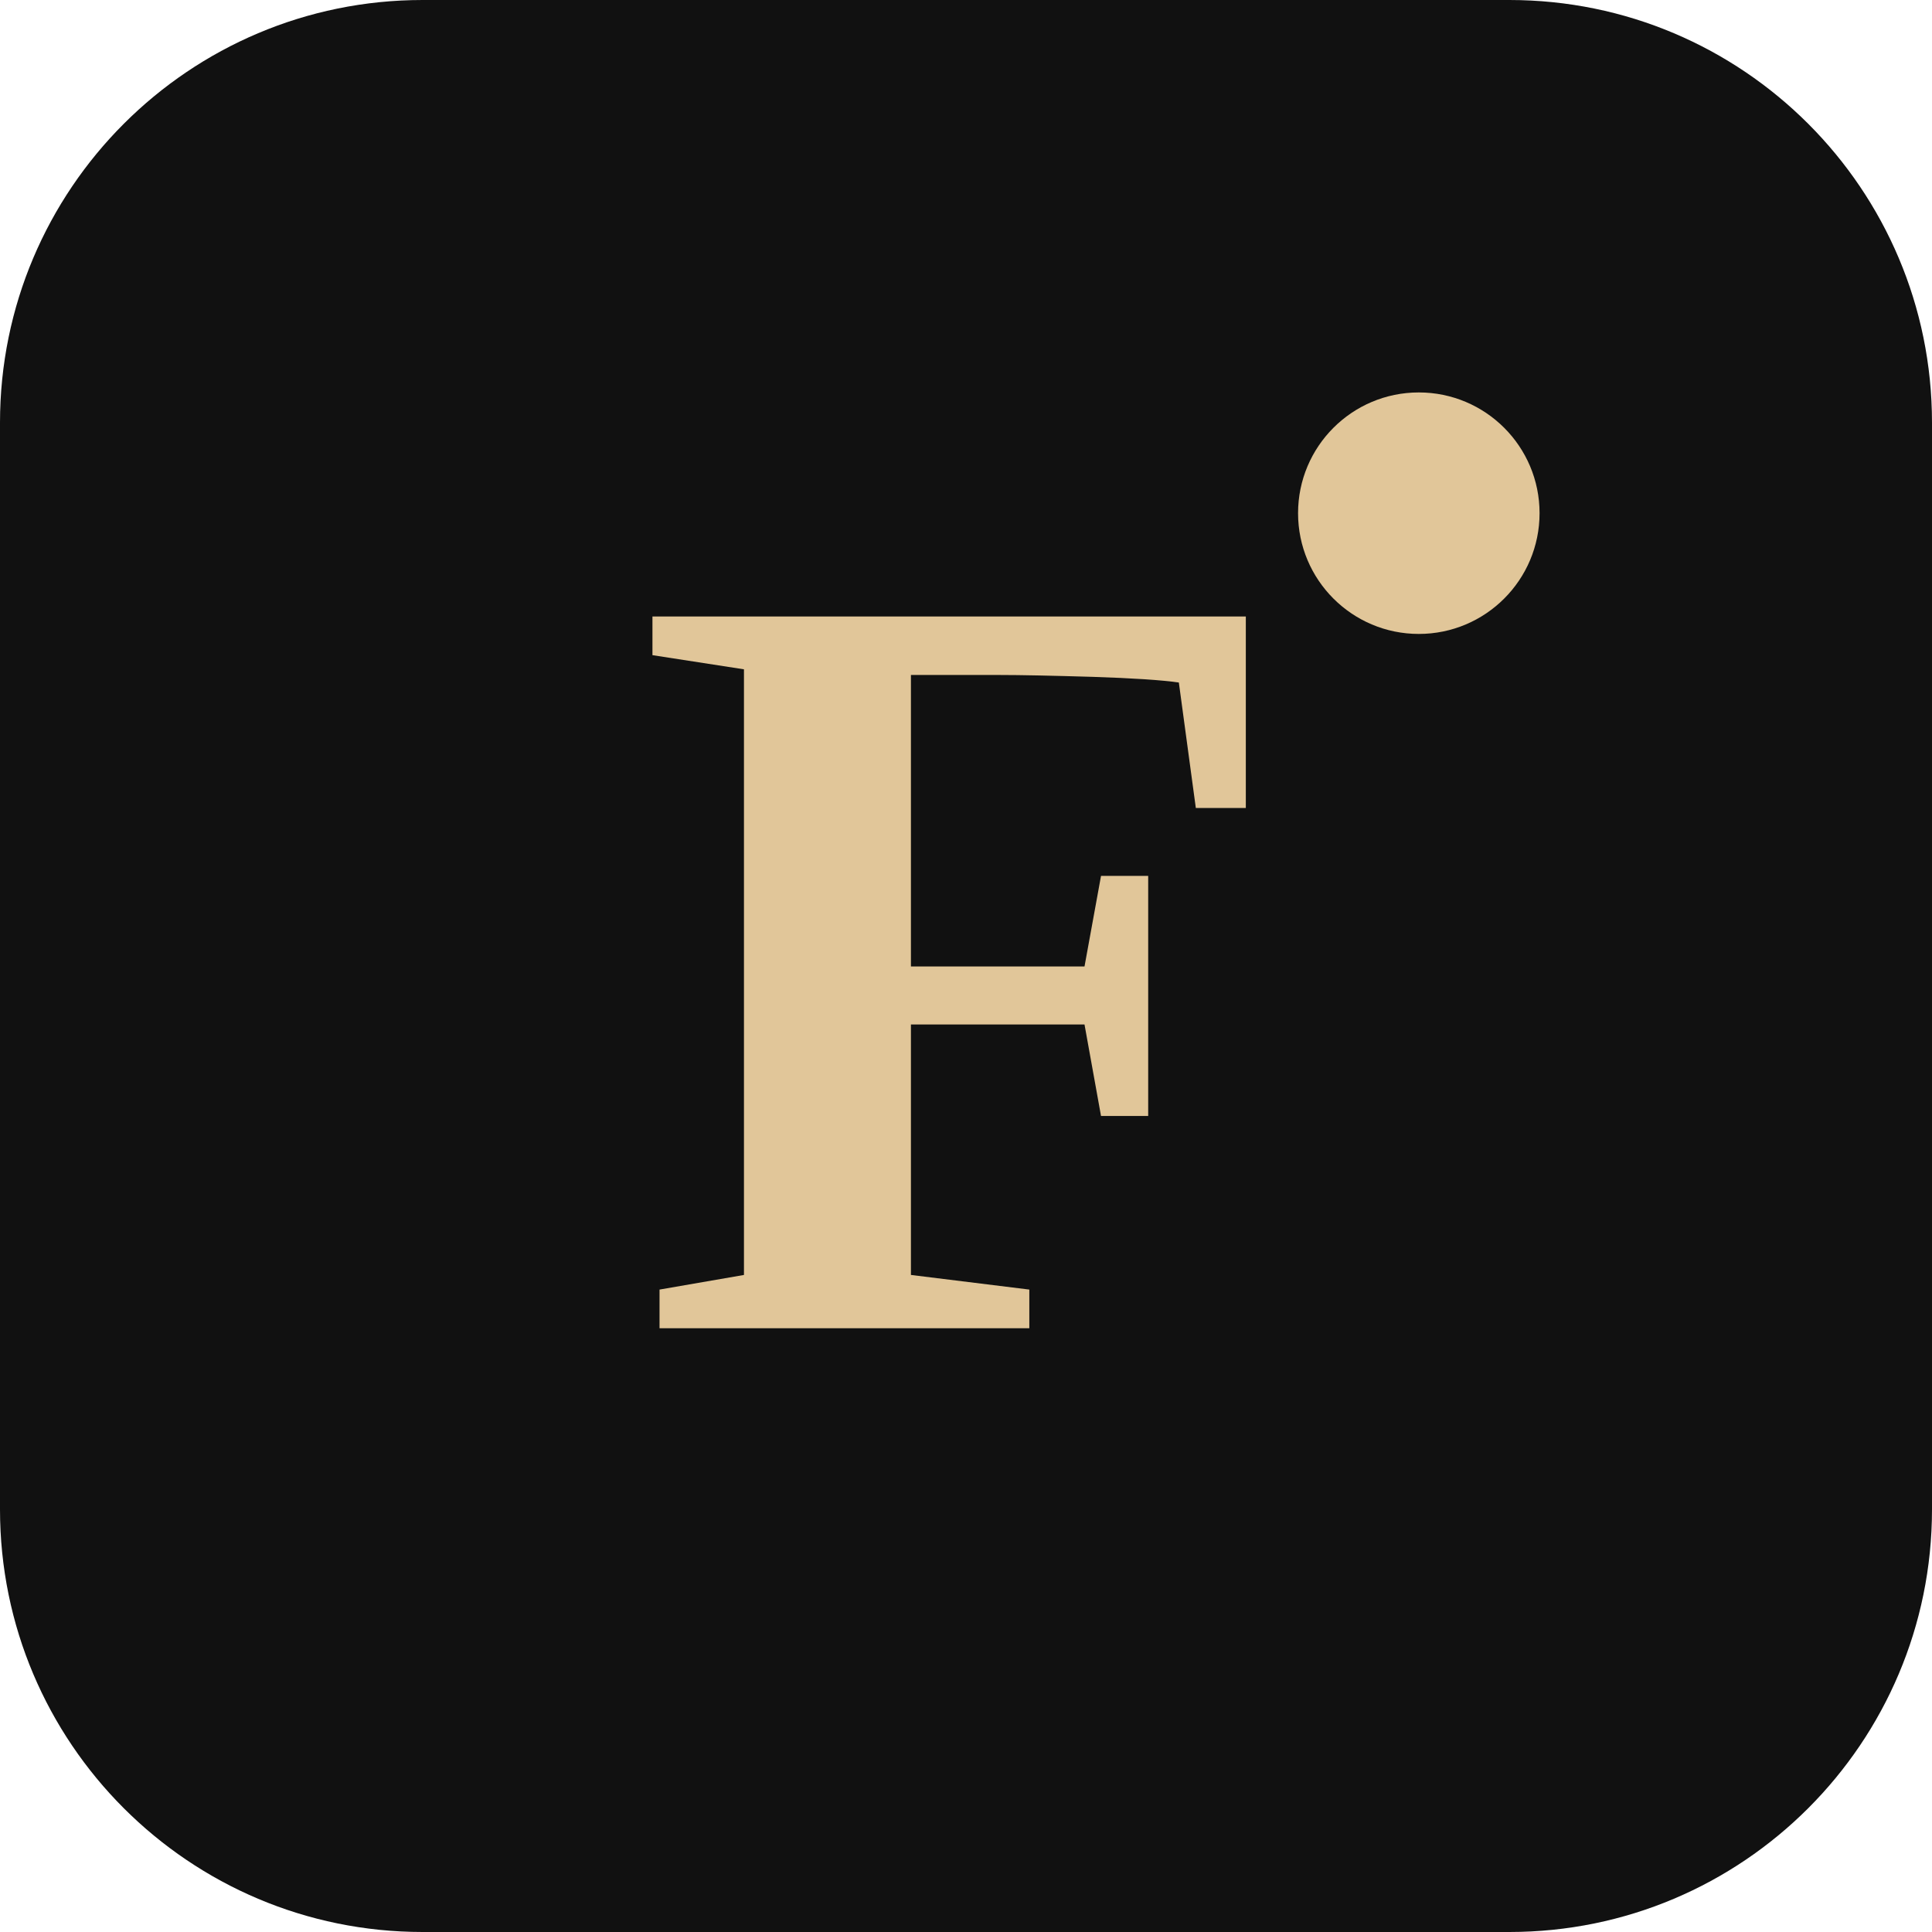
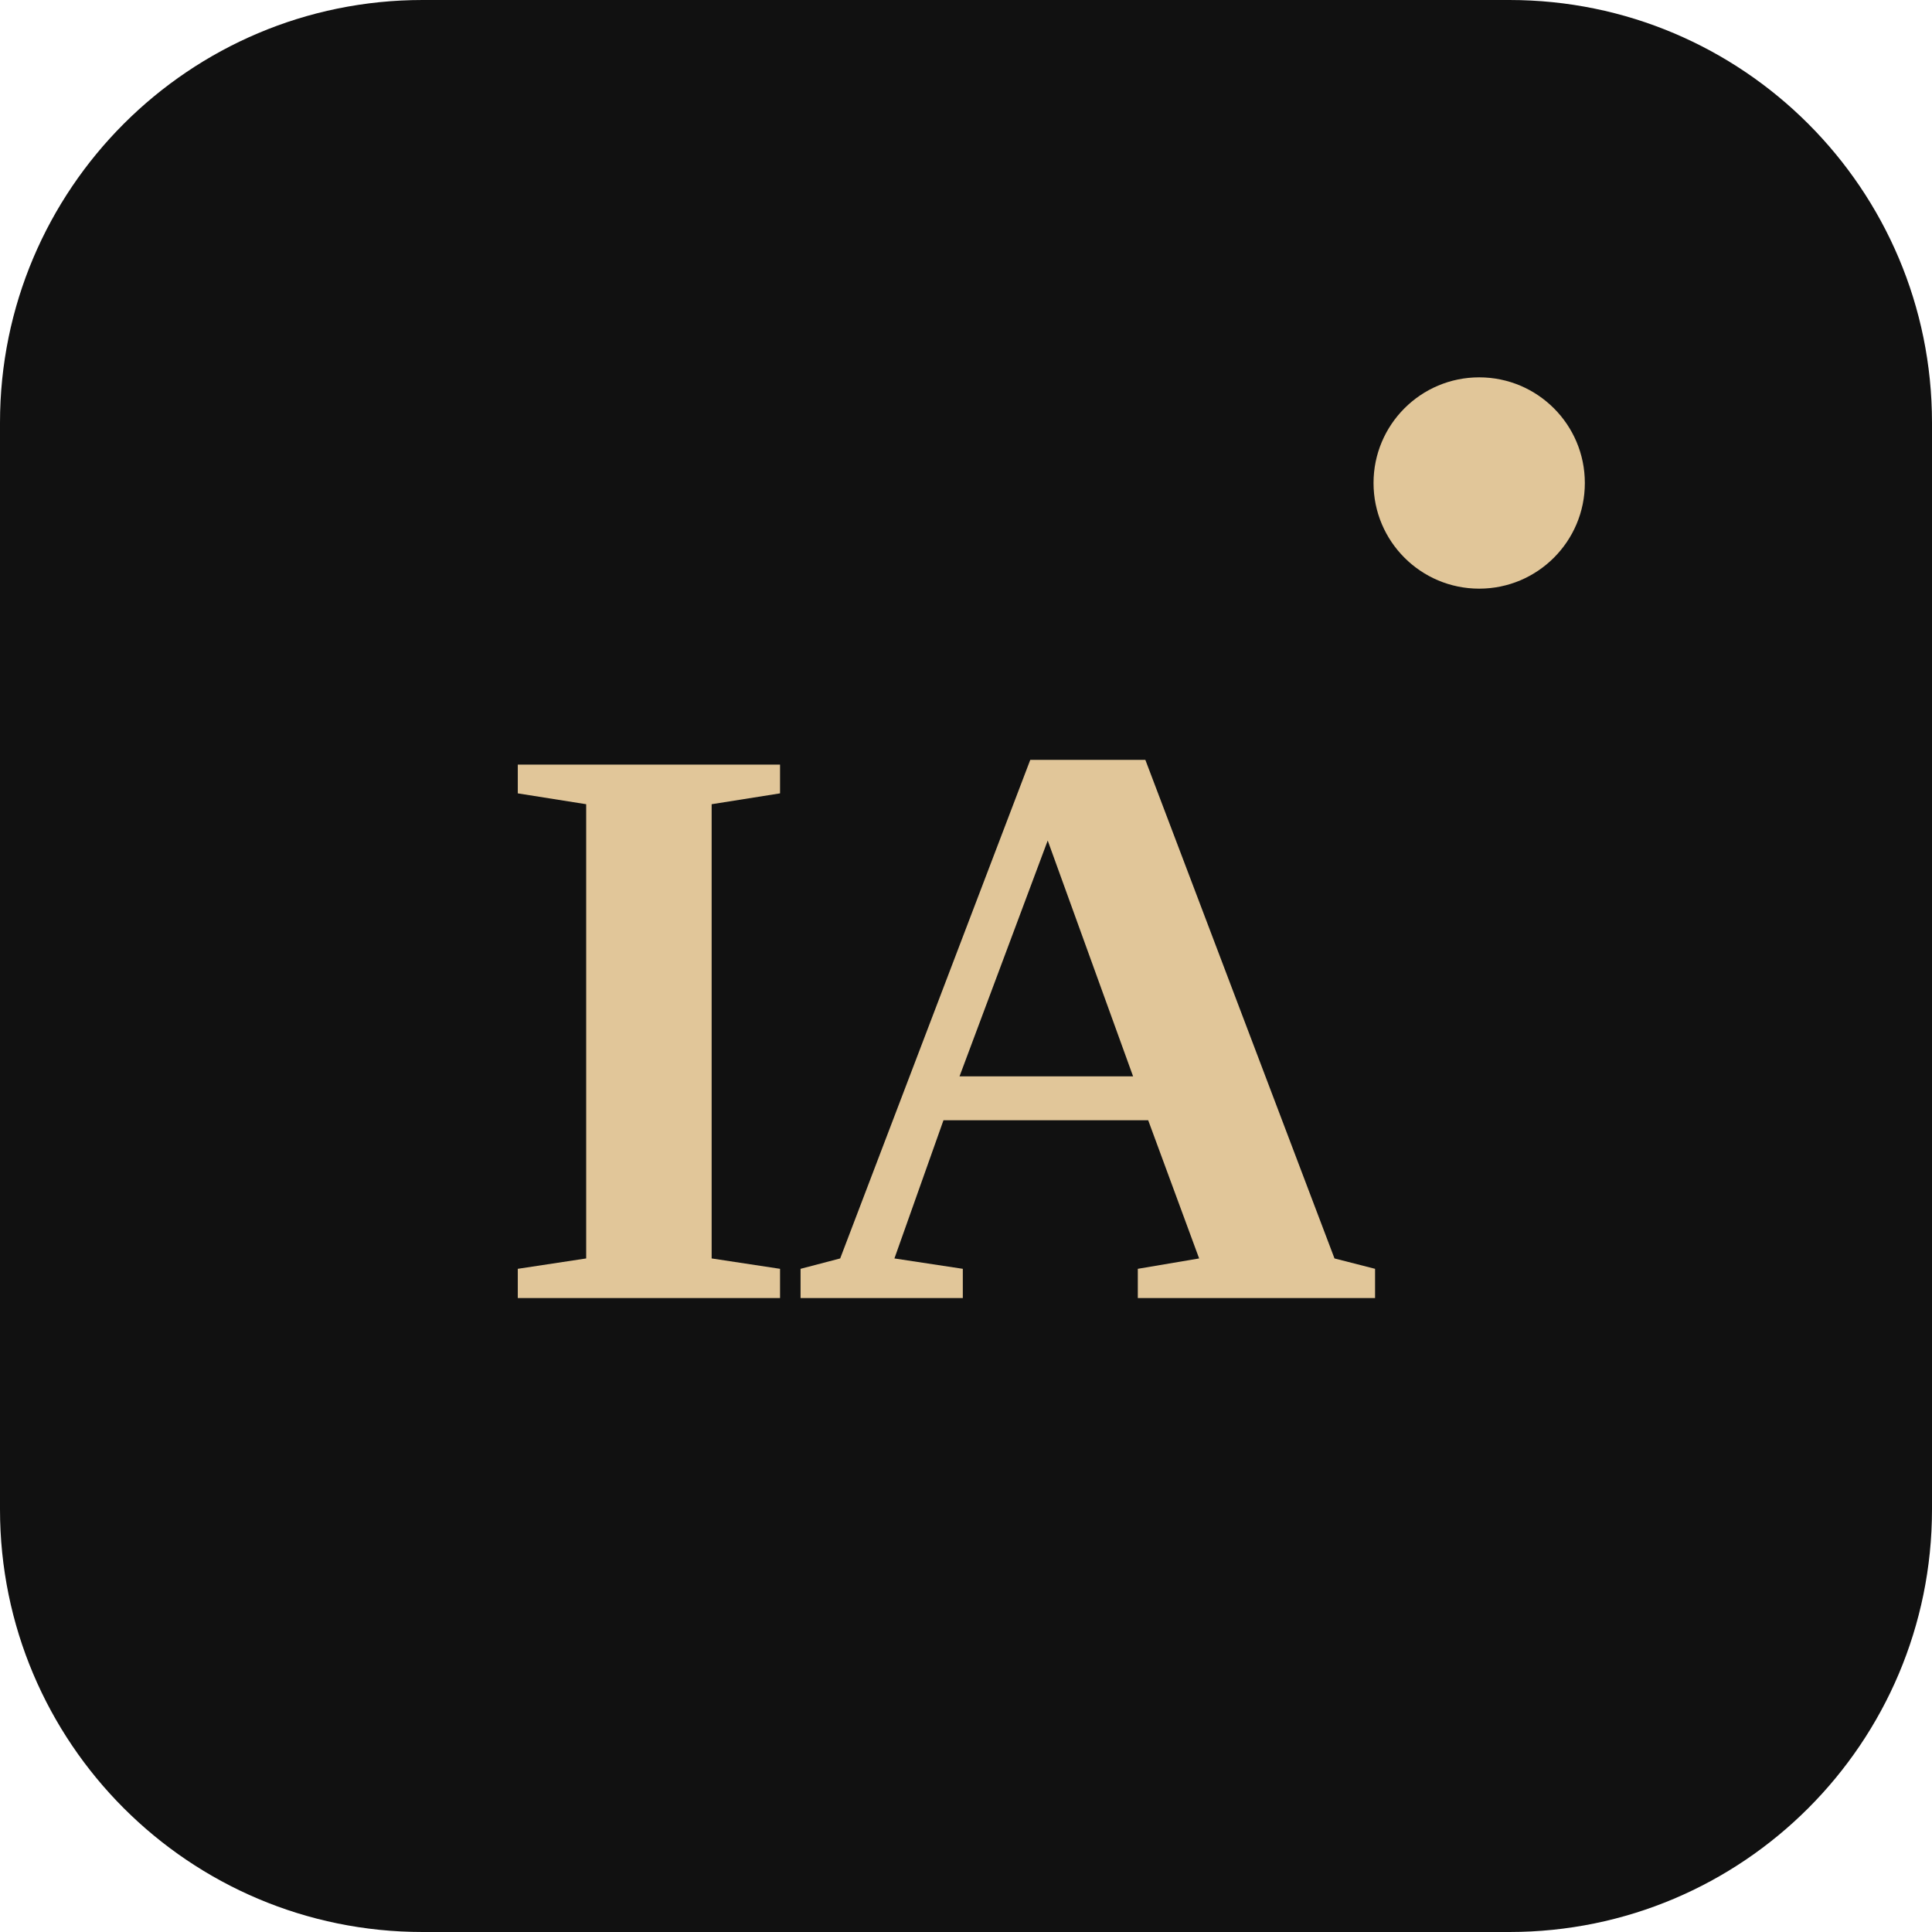
<svg xmlns="http://www.w3.org/2000/svg" viewBox="0 0 64 64">
  <rect width="64" height="64" rx="14" fill="#111" />
-   <text x="32" y="44" text-anchor="middle" font-family="Georgia, 'Times New Roman', serif" font-size="36" font-weight="700" fill="#E1C699">F</text>
-   <circle cx="47" cy="17" r="4" fill="#E1C699" />
+   <text x="31" y="43" text-anchor="middle" font-family="Georgia, 'Times New Roman', serif" font-size="27" font-weight="700" letter-spacing="-0.5" fill="#E1C699">IA</text>
+   <circle cx="49" cy="16" r="3.5" fill="#E1C699" />
</svg>
